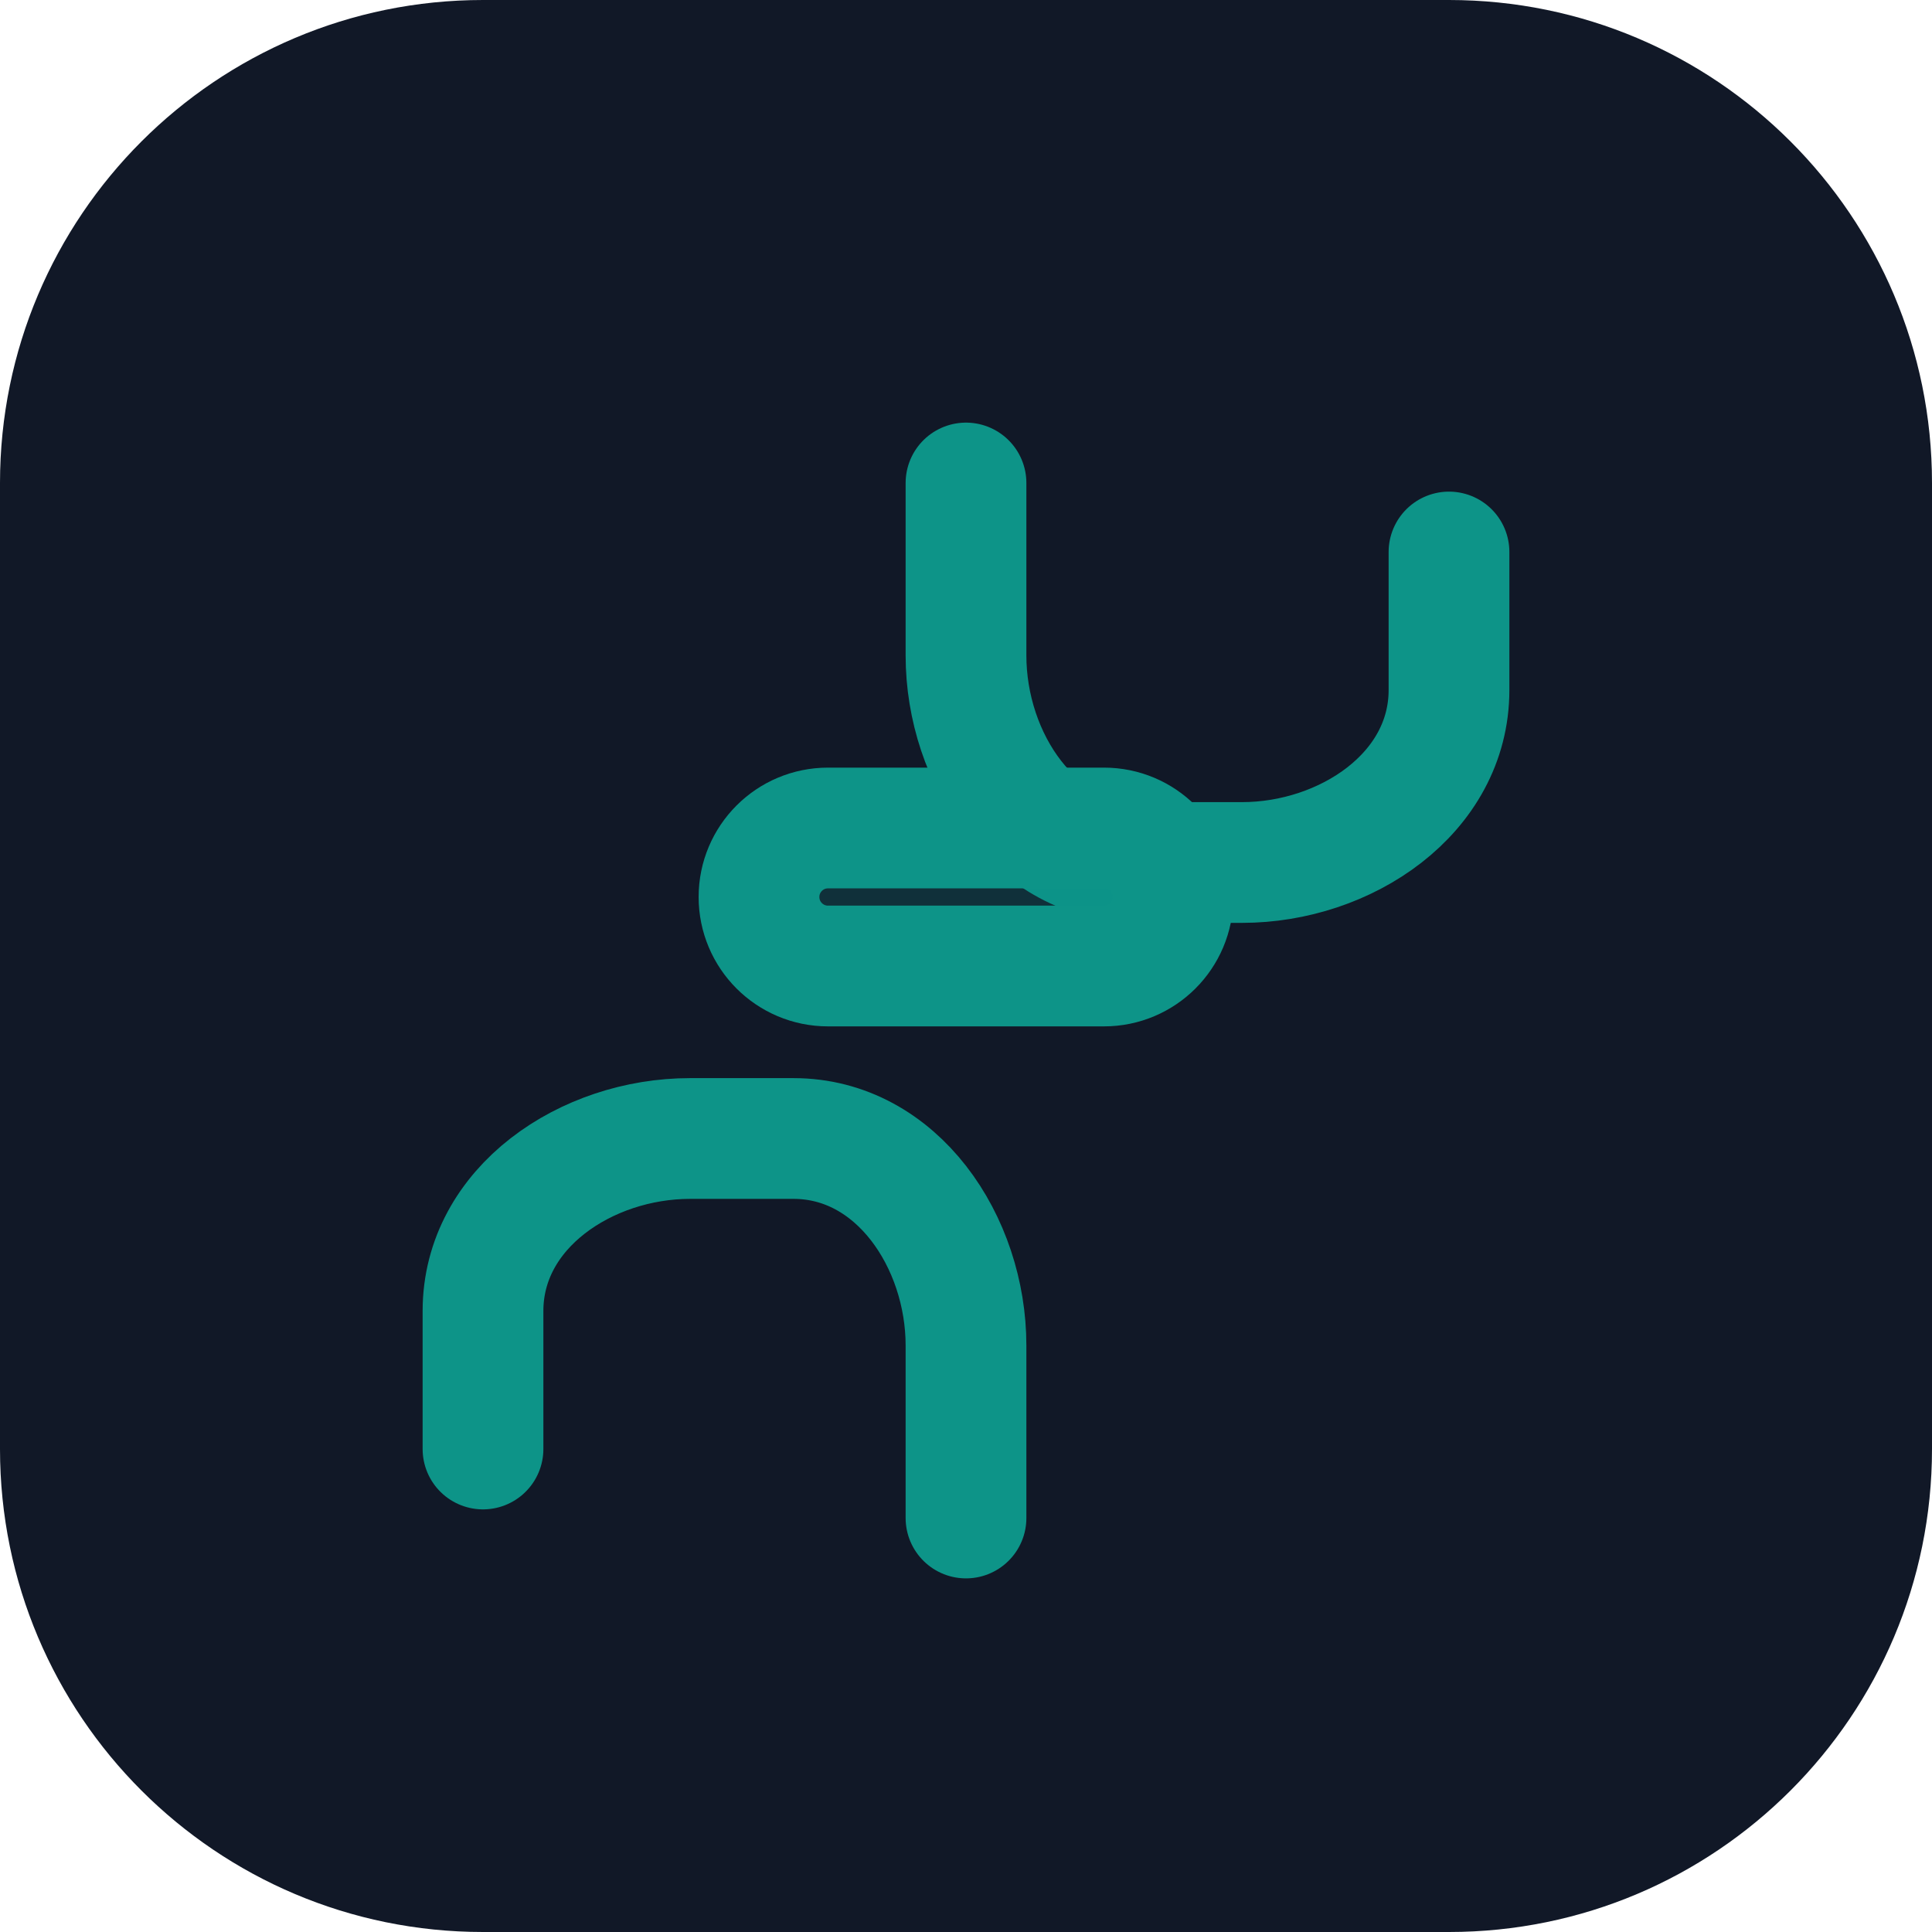
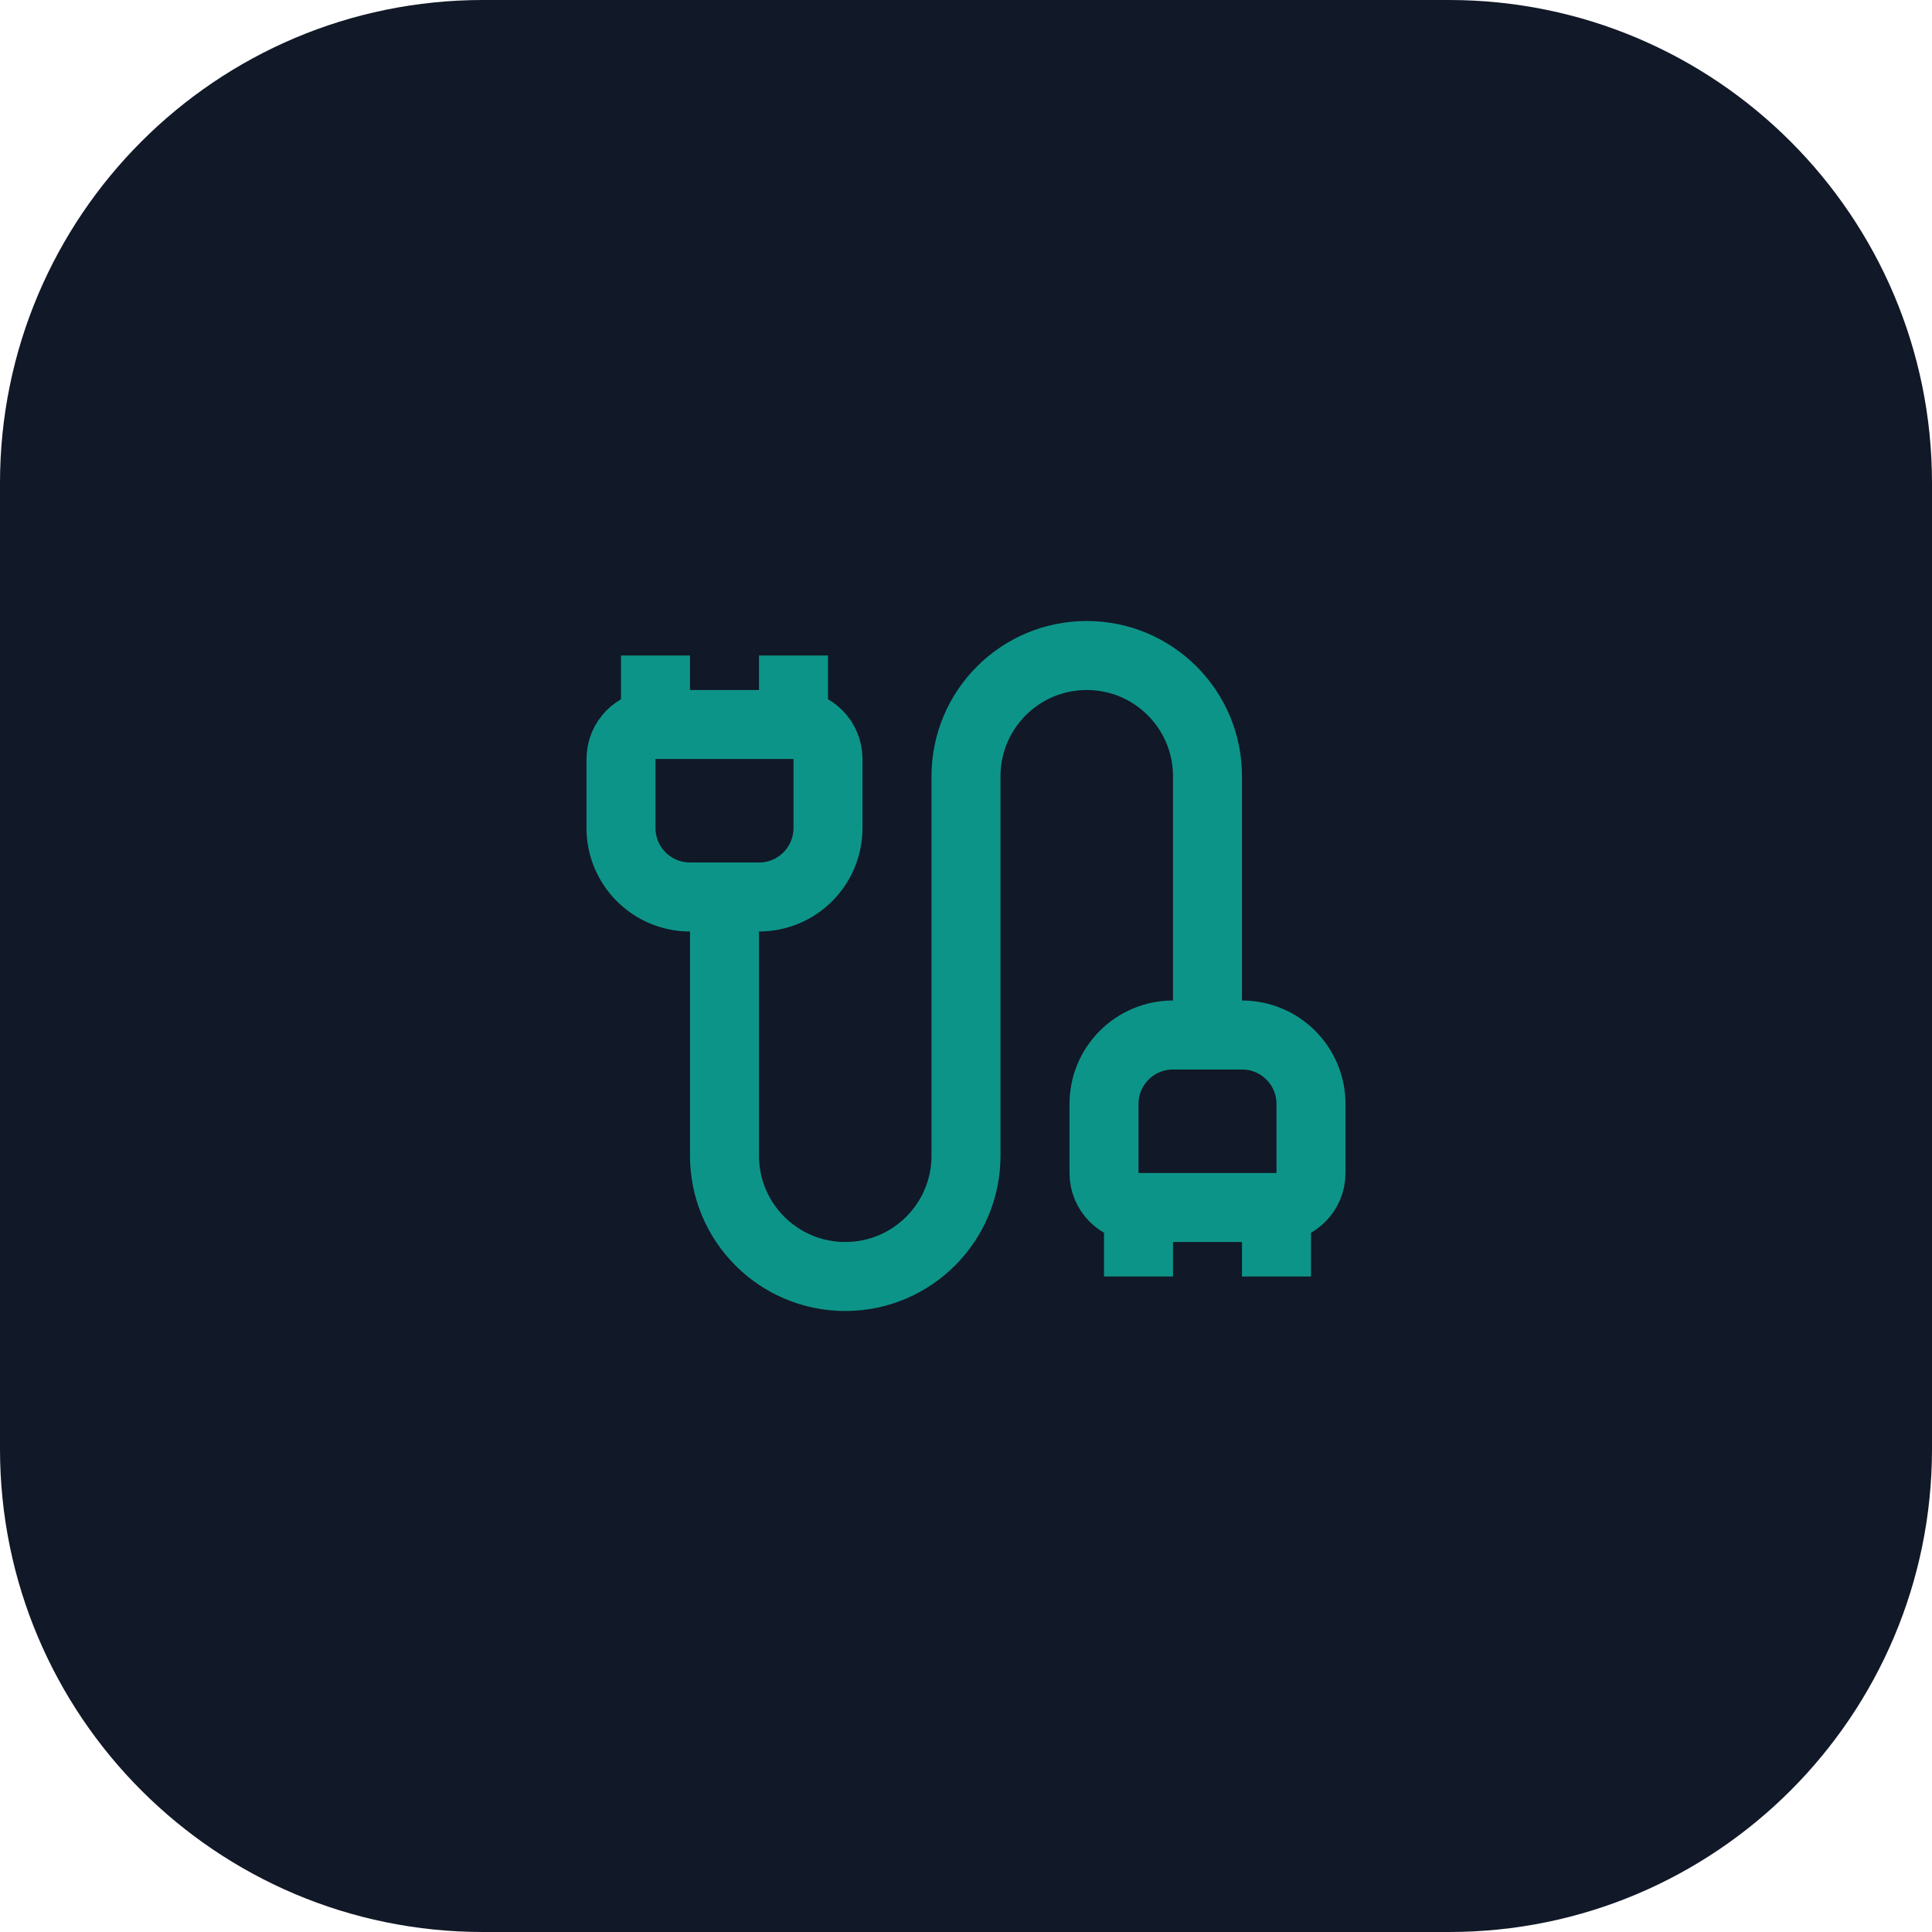
<svg xmlns="http://www.w3.org/2000/svg" width="56" height="56" viewBox="0 0 56 56" fill="none">
  <rect width="56" height="56" rx="14" fill="#111827" />
-   <path d="M42 16L42 20C42 23 39 25 36 25L33 25C30 25 28 22 28 19L28 14" stroke="#0D9488" stroke-width="3.5" stroke-linecap="round" stroke-linejoin="round" />
-   <path d="M14 42L14 38C14 35 17 33 20 33L23 33C26 33 28 36 28 39L28 44" stroke="#0D9488" stroke-width="3.5" stroke-linecap="round" stroke-linejoin="round" />
-   <rect x="22" y="24" width="12" height="4" rx="2" stroke="#0D9488" stroke-width="3.5" fill="#0D9488" fill-opacity="0.2" />
+   <g transform="translate(16, 16)">
+     <path d="M17 19a1 1 0 0 1-1-1v-2a2 2 0 0 1 2-2h2a2 2 0 0 1 2 2v2a1 1 0 0 1-1 1z" stroke="#0D9488" stroke-width="2" />
+     <path d="M17 21v-2" stroke="#0D9488" stroke-width="2" />
+     <path d="M19 14V6.5a1 1 0 0 0-7 0v11a1 1 0 0 1-7 0V10" stroke="#0D9488" stroke-width="2" />
+     <path d="M21 21v-2" stroke="#0D9488" stroke-width="2" />
+     <path d="M3 5V3" stroke="#0D9488" stroke-width="2" />
+     <path d="M4 10a2 2 0 0 1-2-2V6a1 1 0 0 1 1-1h4a1 1 0 0 1 1 1v2a2 2 0 0 1-2 2z" stroke="#0D9488" stroke-width="2" />
+     <path d="M7 5V3" stroke="#0D9488" stroke-width="2" />
+   </g>
</svg>
